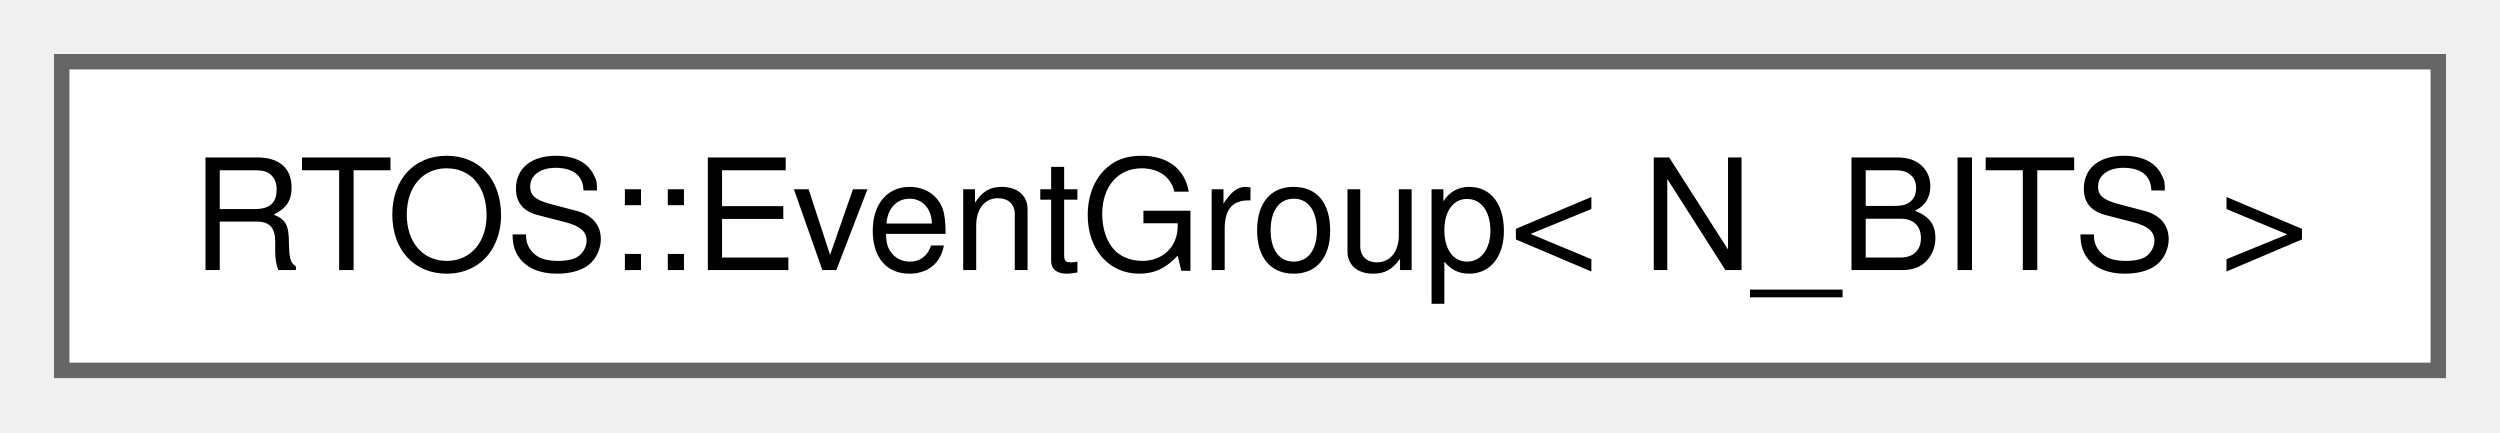
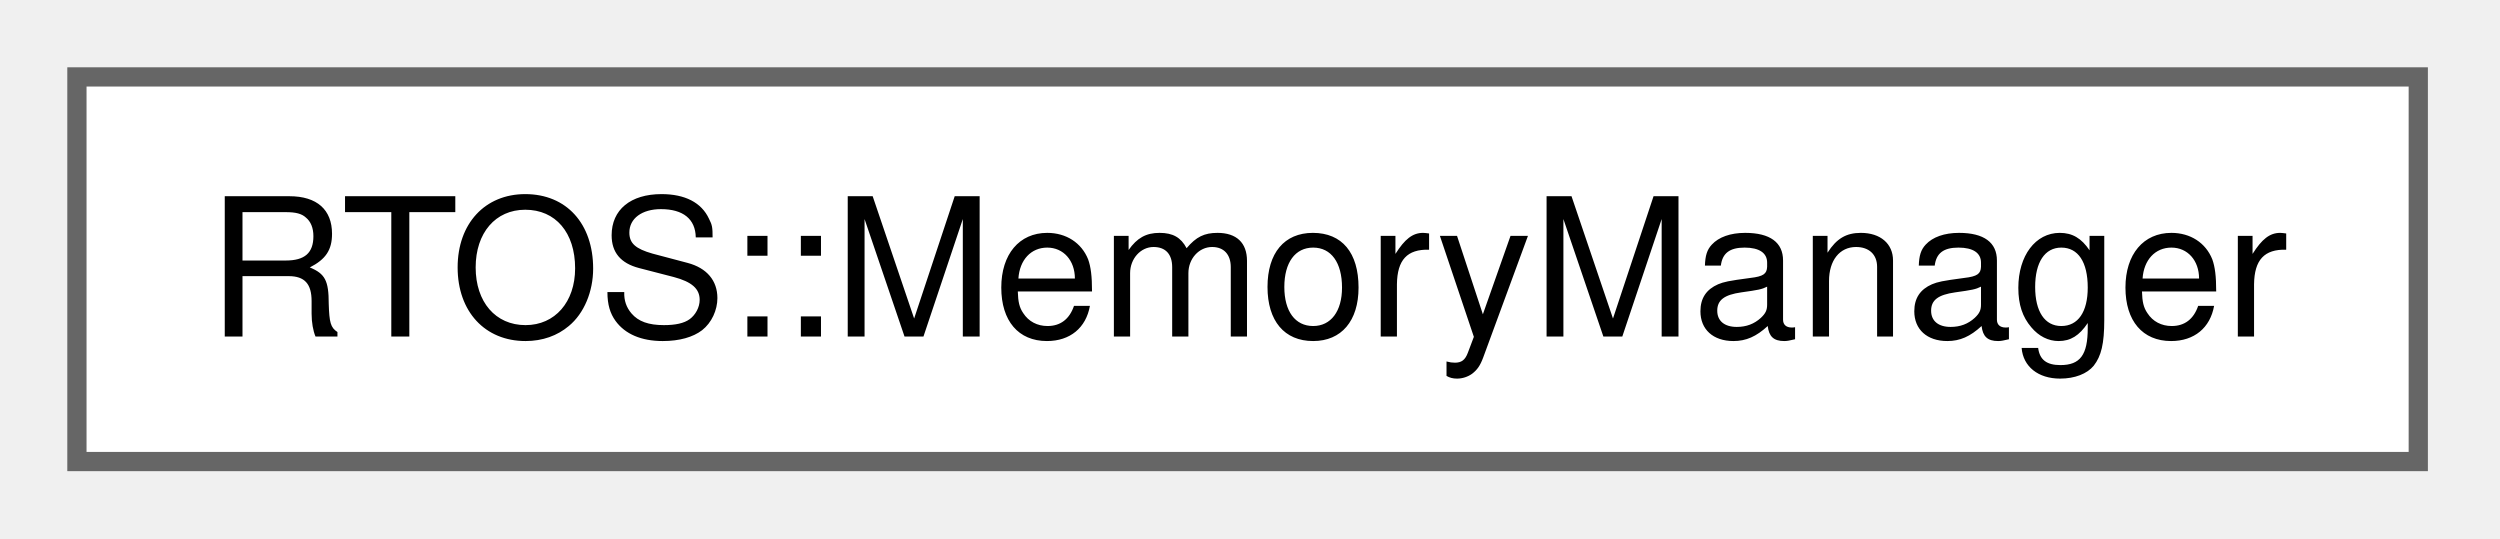
- <svg xmlns="http://www.w3.org/2000/svg" xmlns:xlink="http://www.w3.org/1999/xlink" width="162pt" height="28pt" viewBox="0.00 0.00 162.00 28.00">
+ <svg xmlns="http://www.w3.org/2000/svg" xmlns:xlink="http://www.w3.org/1999/xlink" width="130pt" height="28pt" viewBox="0.00 0.00 130.00 28.00">
  <g id="graph0" class="graph" transform="scale(1 1) rotate(0) translate(4 24)">
    <g id="Node000000" class="node">
      <g id="a_Node000000">
-         <a xlink:href="dd/d2d/a01635.html" target="_top" xlink:title="RAII wrapper for FreeRTOS event groups.">
-           <polygon fill="white" stroke="#666666" points="154,-20 0,-20 0,0 154,0 154,-20" />
-           <text xml:space="preserve" text-anchor="middle" x="77" y="-6.5" font-family="Helvetica,sans-Serif" font-size="10.00">RTOS::EventGroup&lt; N_BITS &gt;</text>
+         <a xlink:href="dc/dec/a01669.html" target="_top" xlink:title="MemoryManager class for FreeRTOS heap allocation and diagnostics.">
+           <polygon fill="white" stroke="#666666" points="121.75,-20 0,-20 0,0 121.75,0 121.75,-20" />
+           <text xml:space="preserve" text-anchor="middle" x="60.88" y="-6.5" font-family="Helvetica,sans-Serif" font-size="10.00">RTOS::MemoryManager</text>
        </a>
      </g>
    </g>
  </g>
</svg>
